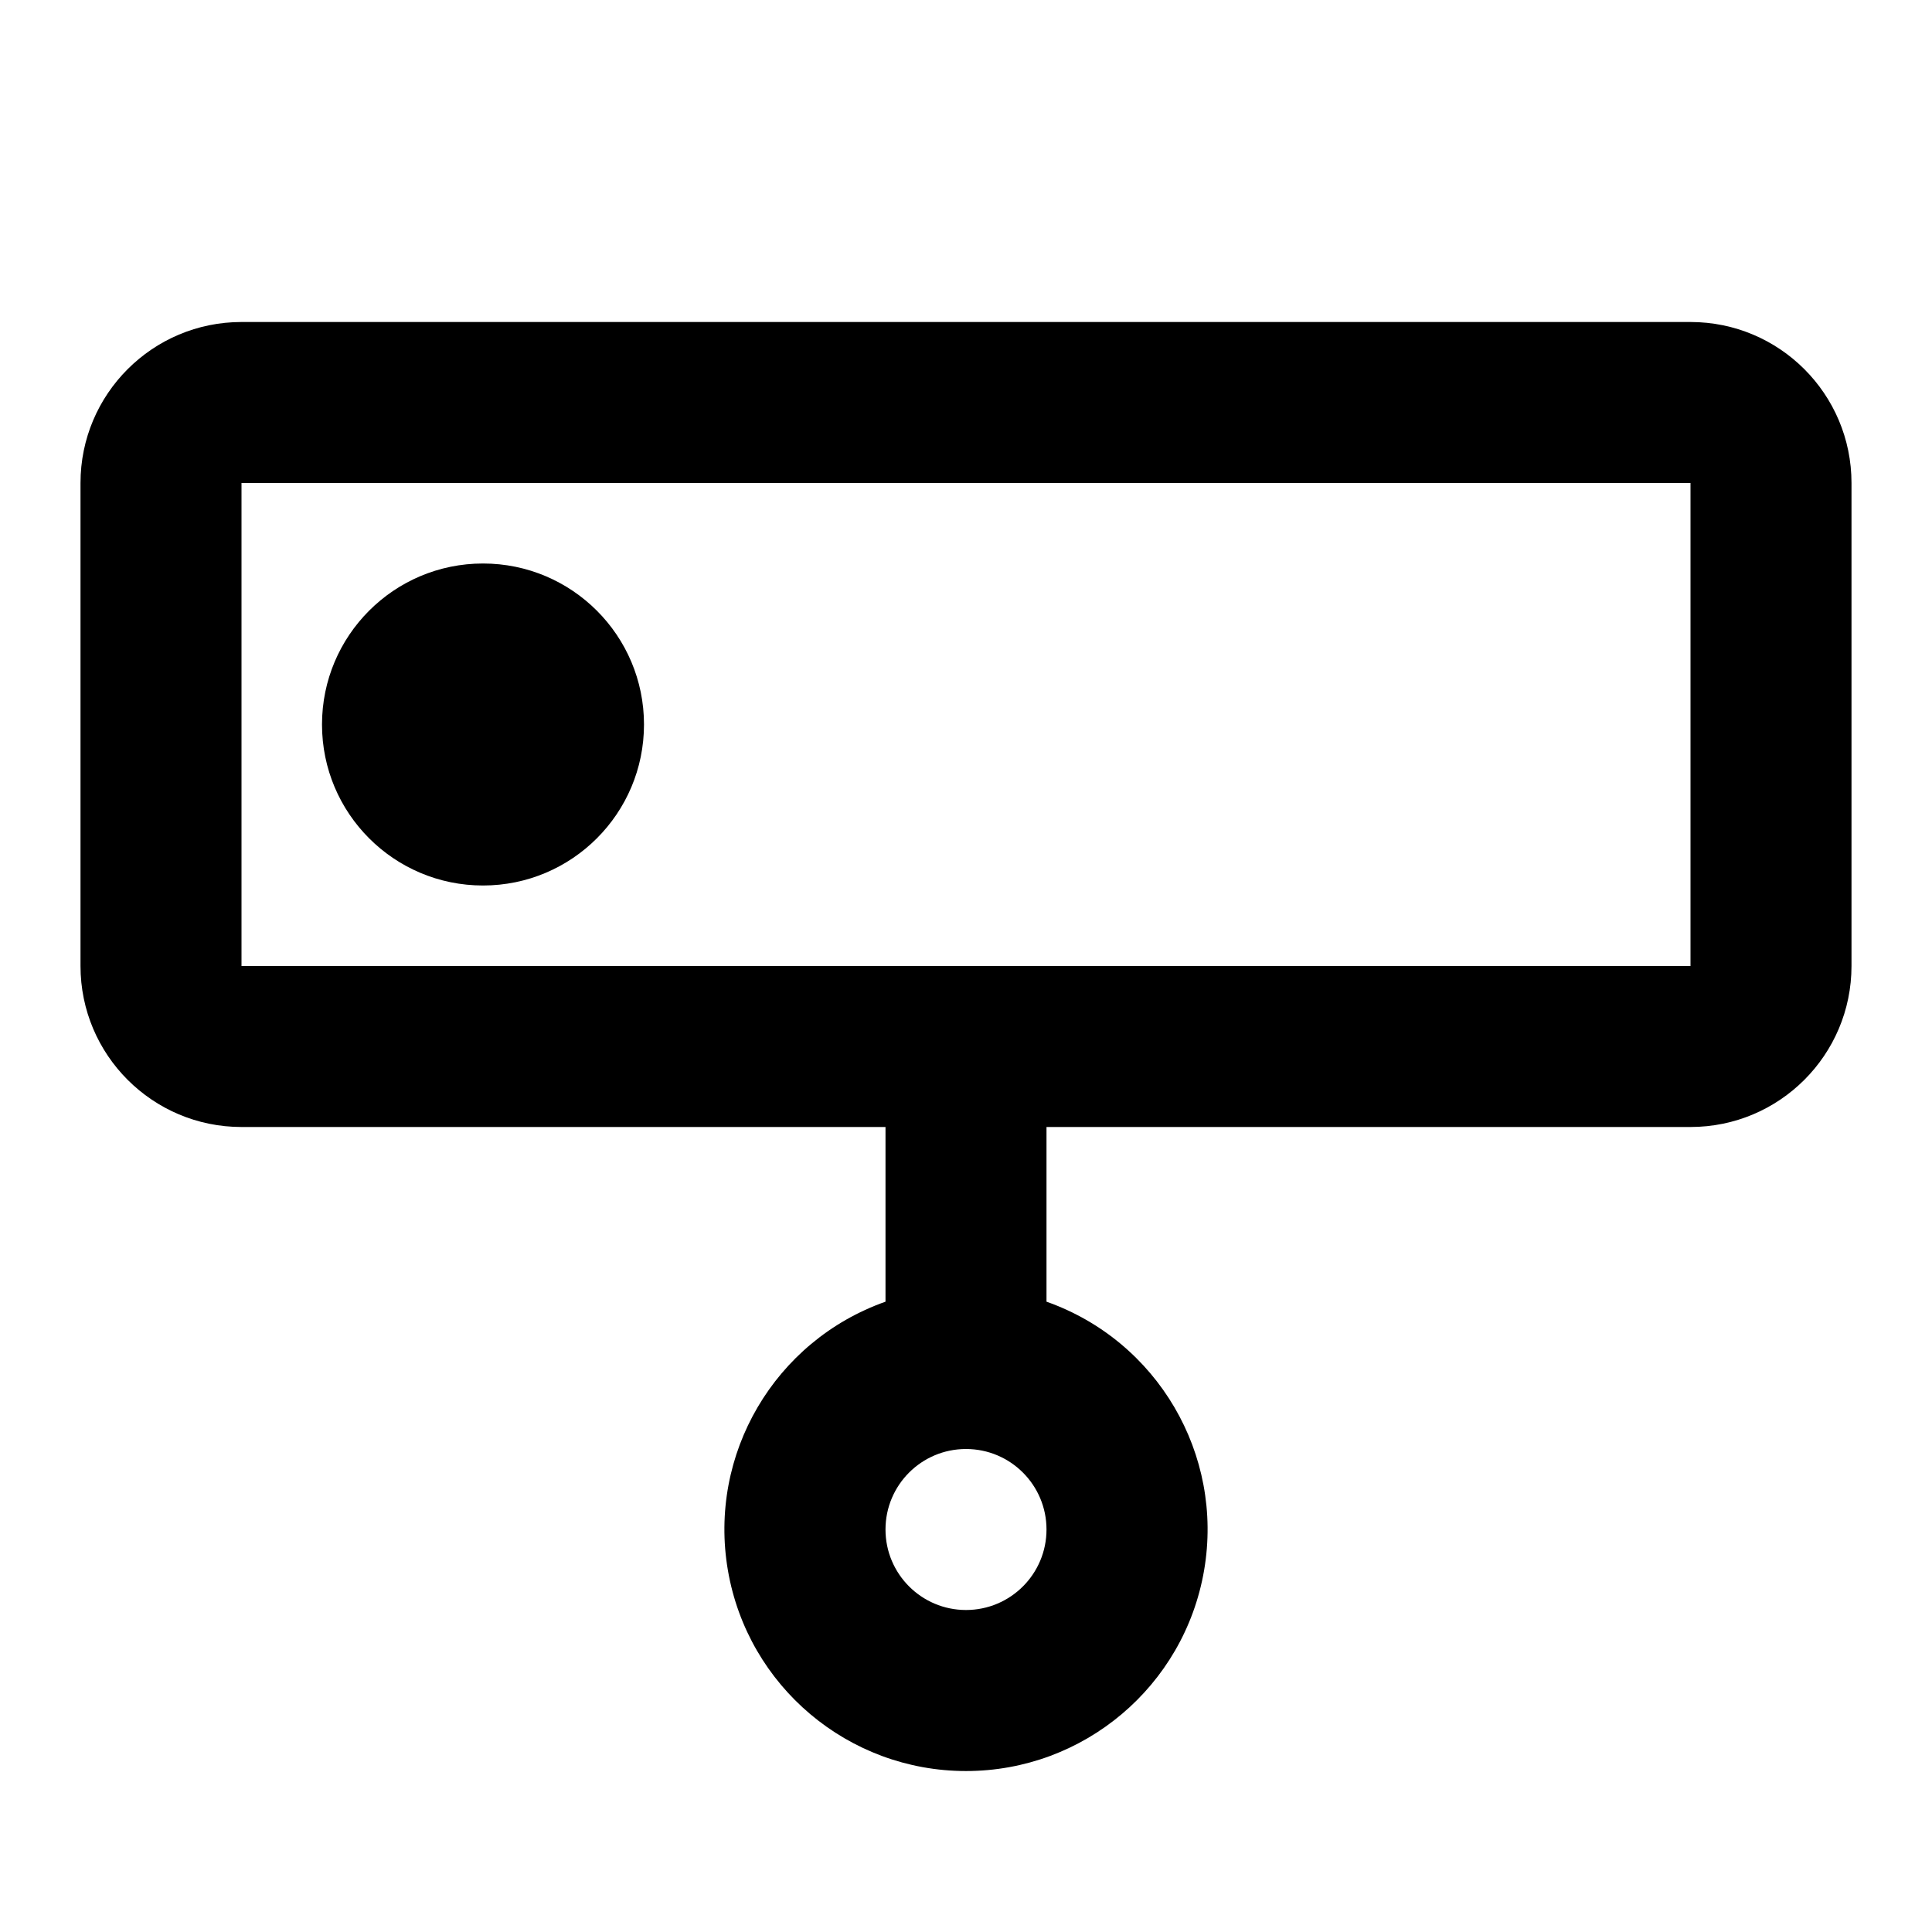
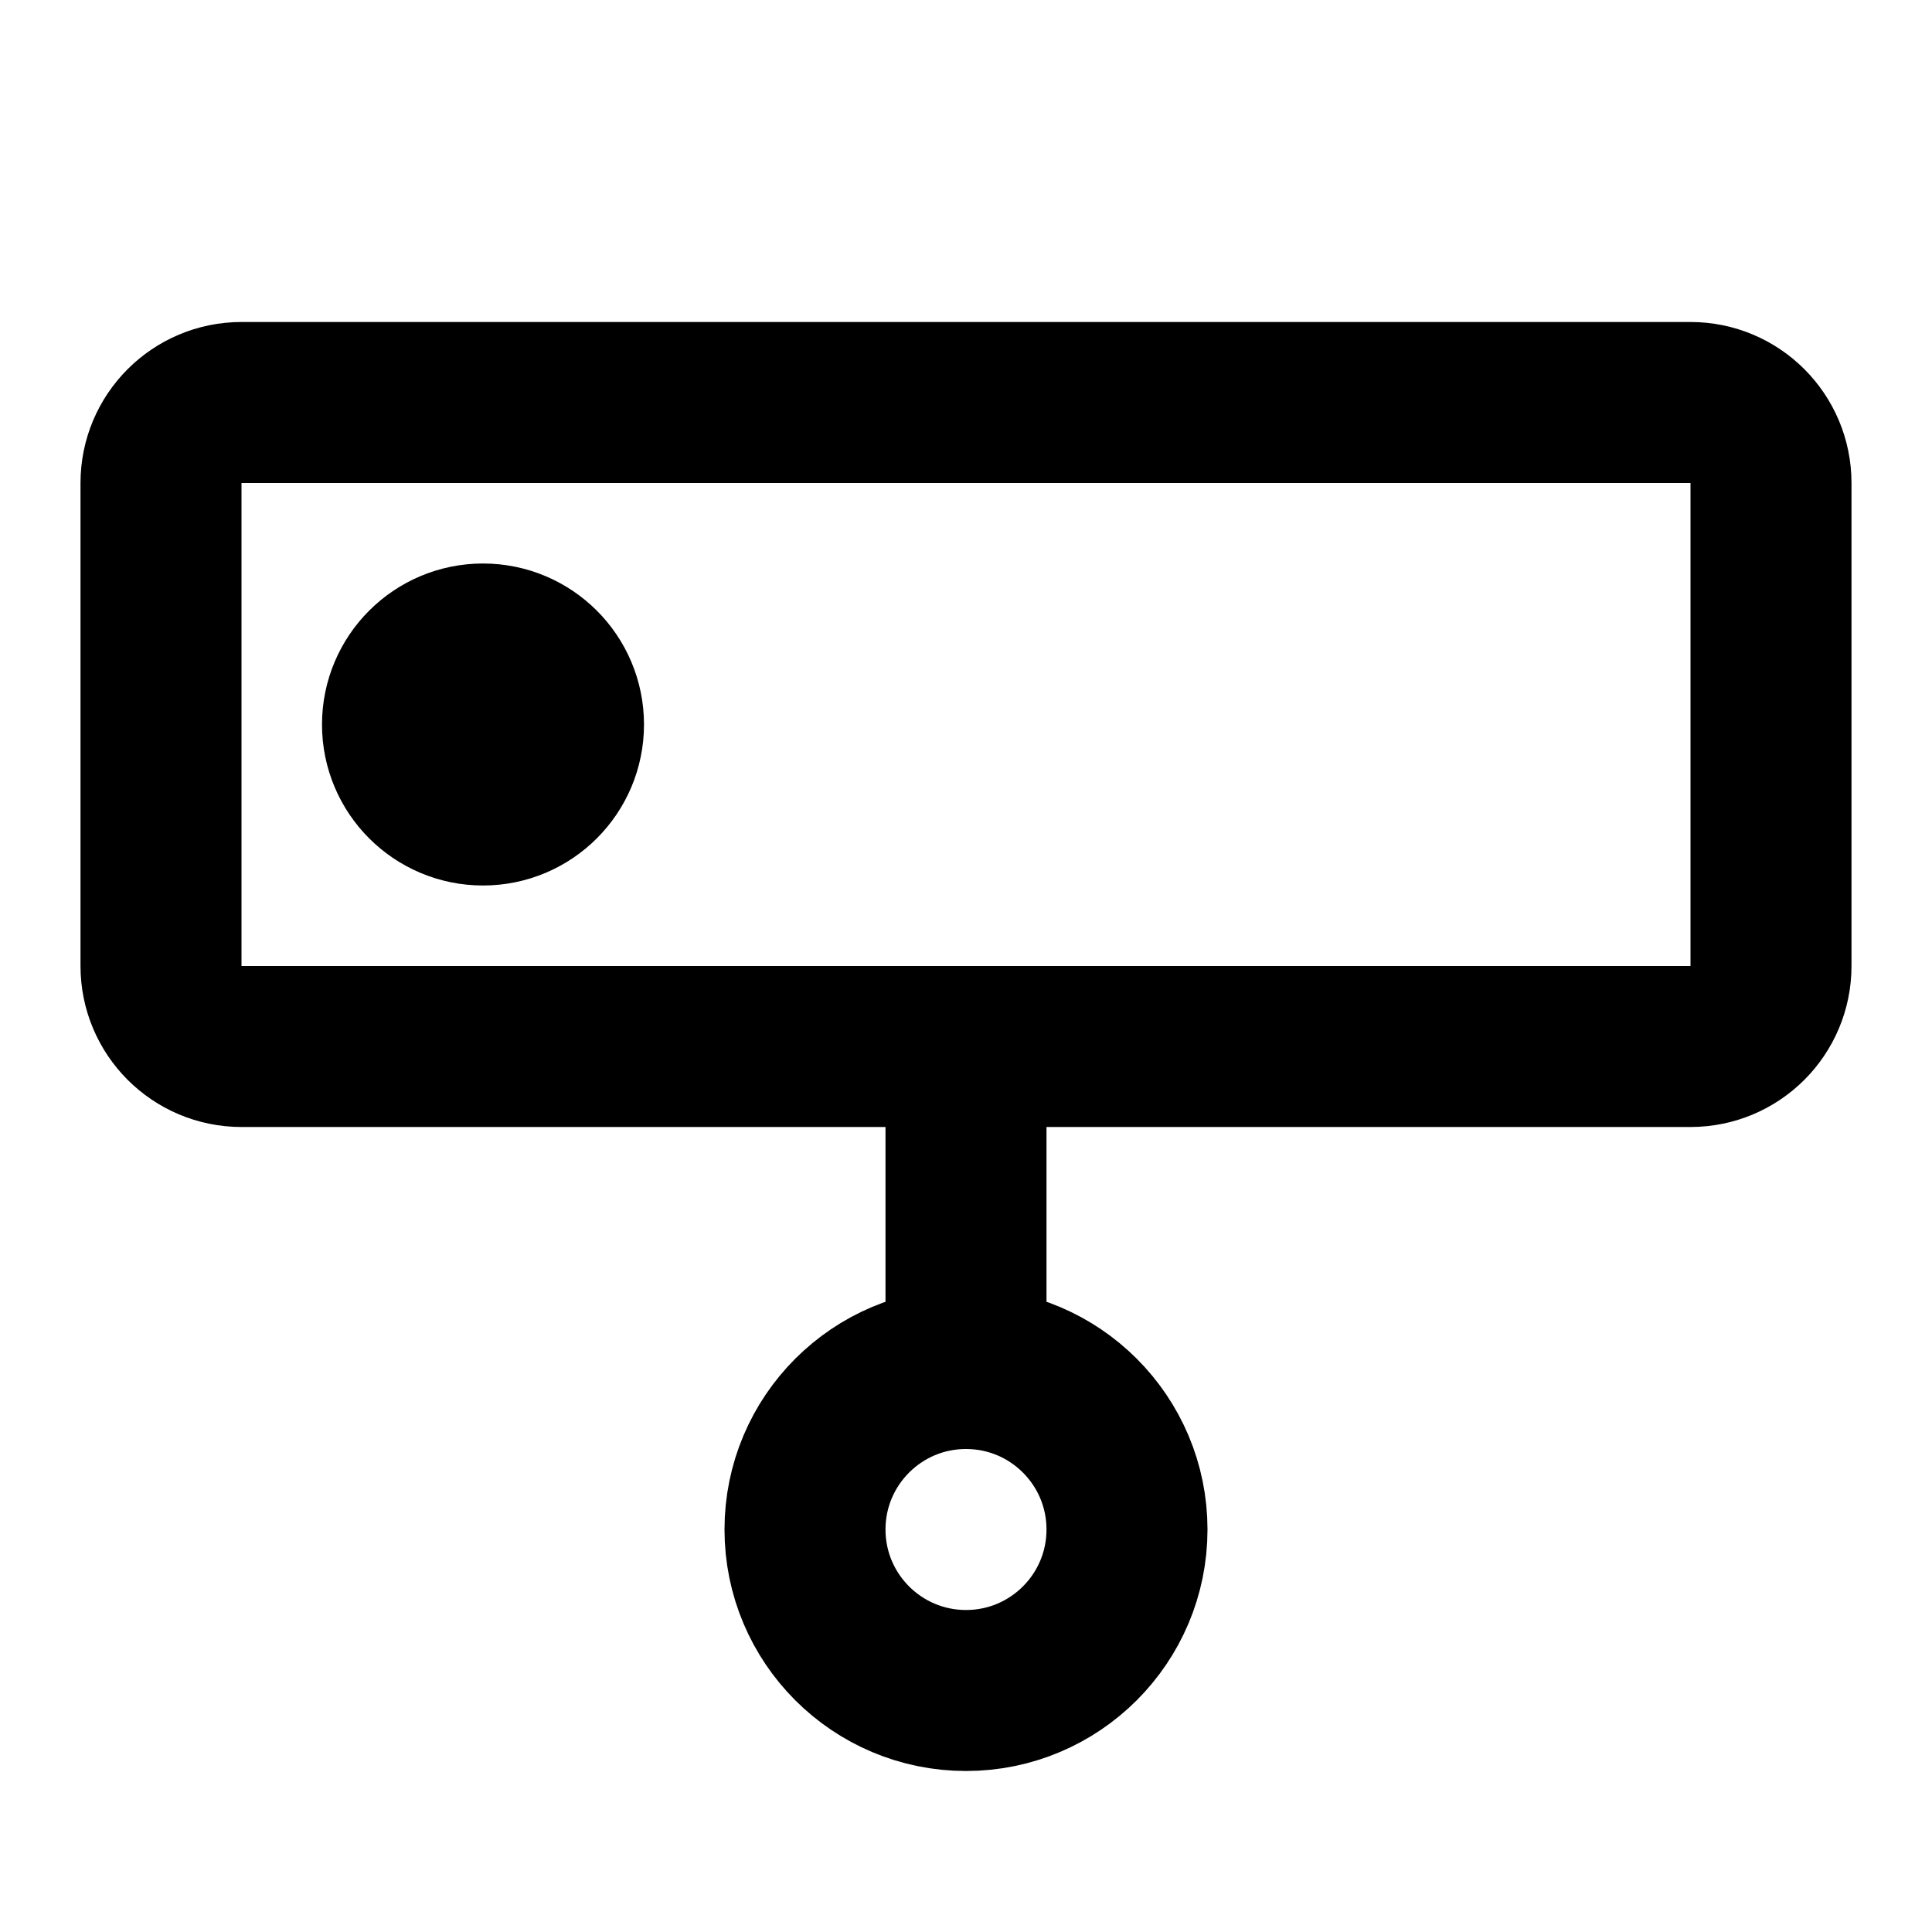
<svg viewBox="0 0 24 24">
  <g fill="none">
-     <path fill-rule="evenodd" clip-rule="evenodd" d="M1 6a2 2 0 0 1 2-2h18a2 2 0 0 1 2 2v6a2 2 0 0 1-2 2h-8v2.17a3.001 3.001 0 1 1-2 0V14H3a2 2 0 0 1-2-2V6zm10 13a1 1 0 1 1 2 0a1 1 0 0 1-2 0zM3 6v6h18V6H3zm3 1a2 2 0 1 0 0 4a2 2 0 0 0 0-4z" fill="currentColor" />
+     <path stroke="currentColor" stroke-width="2" d="M12 14v4M22 6v6a1 1 0 0 1-1 1H3a1 1 0 0 1-1-1V6a1 1 0 0 1 1-1h18a1 1 0 0 1 1 1zM12 21a2 2 0 1 0 0-4a2 2 0 0 0 0 4zM6 10a1 1 0 1 0 0-2a1 1 0 0 0 0 2z" />
  </g>
</svg>
